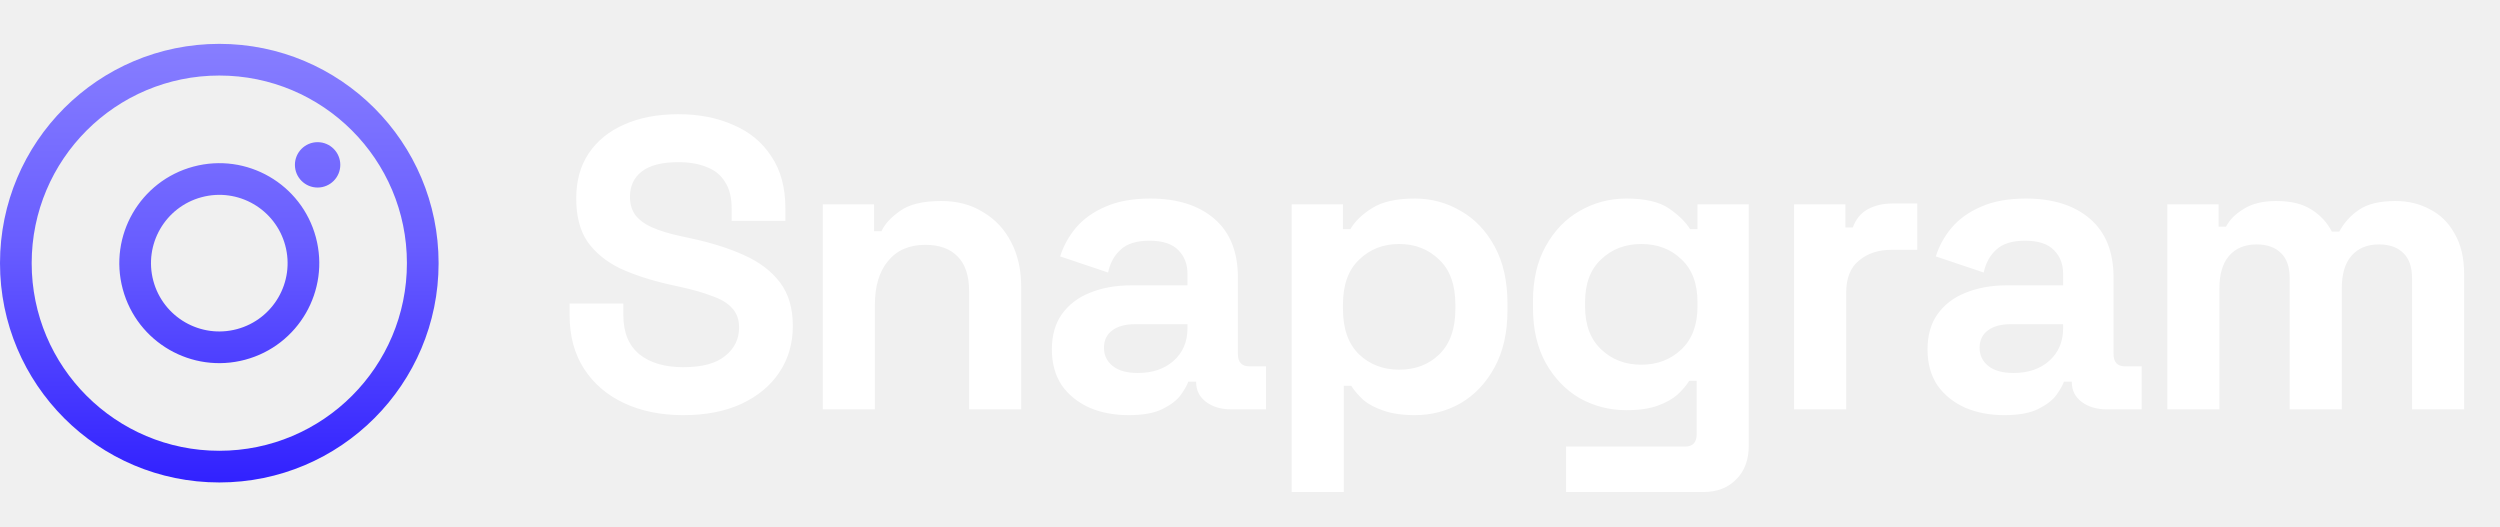
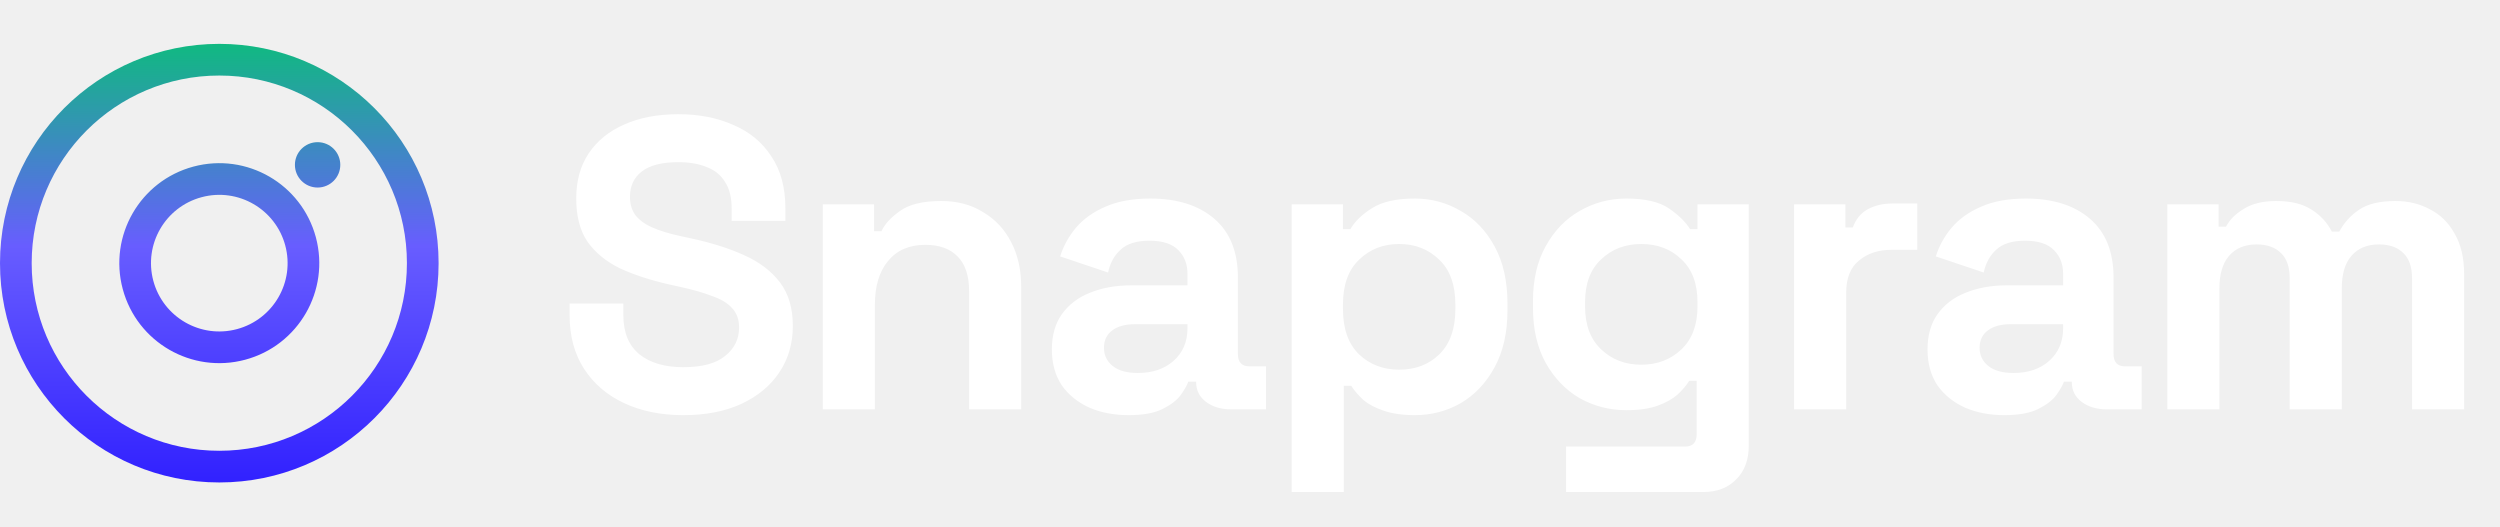
<svg xmlns="http://www.w3.org/2000/svg" width="171" height="36" viewBox="0 0 171 36" fill="none">
  <path fill-rule="evenodd" clip-rule="evenodd" d="M27.833 18C27.833 25.088 22.088 30.833 15 30.833C7.912 30.833 2.167 25.088 2.167 18C2.167 10.912 7.912 5.167 15 5.167C22.088 5.167 27.833 10.912 27.833 18ZM30 18C30 26.284 23.284 33 15 33C6.716 33 0 26.284 0 18C0 9.716 6.716 3 15 3C23.284 3 30 9.716 30 18ZM23.276 11.276C23.276 12.133 22.581 12.828 21.724 12.828C20.867 12.828 20.172 12.133 20.172 11.276C20.172 10.419 20.867 9.724 21.724 9.724C22.581 9.724 23.276 10.419 23.276 11.276ZM10.488 19.209C11.156 21.701 13.717 23.18 16.209 22.512C18.701 21.844 20.18 19.283 19.512 16.791C18.844 14.299 16.283 12.82 13.791 13.488C11.299 14.156 9.82 16.717 10.488 19.209ZM8.395 19.77C9.372 23.418 13.122 25.582 16.77 24.605C20.417 23.627 22.582 19.878 21.605 16.23C20.627 12.582 16.878 10.418 13.23 11.395C9.582 12.373 7.418 16.122 8.395 19.77Z" fill="url(#paint0_linear_120_1360)" />
  <path d="M46.737 28.396C45.21 28.396 43.862 28.122 42.694 27.576C41.525 27.029 40.611 26.247 39.951 25.229C39.291 24.211 38.961 22.986 38.961 21.553V20.762H42.637V21.553C42.637 22.741 43.005 23.636 43.74 24.239C44.475 24.824 45.474 25.116 46.737 25.116C48.019 25.116 48.971 24.861 49.593 24.352C50.234 23.844 50.554 23.193 50.554 22.402C50.554 21.855 50.394 21.412 50.073 21.073C49.772 20.733 49.319 20.46 48.716 20.253C48.132 20.026 47.416 19.819 46.567 19.631L45.917 19.489C44.56 19.188 43.391 18.811 42.411 18.358C41.45 17.887 40.705 17.274 40.177 16.52C39.668 15.766 39.414 14.786 39.414 13.58C39.414 12.373 39.697 11.346 40.262 10.498C40.846 9.631 41.657 8.971 42.694 8.519C43.749 8.047 44.984 7.812 46.398 7.812C47.811 7.812 49.065 8.057 50.158 8.547C51.27 9.018 52.137 9.734 52.76 10.696C53.4 11.638 53.721 12.826 53.721 14.258V15.107H50.045V14.258C50.045 13.504 49.894 12.901 49.593 12.449C49.31 11.978 48.895 11.638 48.349 11.431C47.802 11.205 47.152 11.092 46.398 11.092C45.267 11.092 44.428 11.308 43.881 11.742C43.353 12.157 43.09 12.732 43.09 13.467C43.09 13.957 43.212 14.371 43.457 14.711C43.721 15.05 44.107 15.333 44.616 15.559C45.125 15.785 45.776 15.983 46.567 16.153L47.218 16.294C48.631 16.596 49.857 16.982 50.893 17.453C51.949 17.925 52.769 18.547 53.353 19.32C53.938 20.093 54.23 21.082 54.23 22.288C54.23 23.495 53.919 24.56 53.297 25.483C52.694 26.388 51.826 27.105 50.695 27.632C49.583 28.141 48.264 28.396 46.737 28.396ZM56.278 28V13.976H59.784V15.813H60.293C60.519 15.323 60.944 14.862 61.566 14.428C62.188 13.976 63.13 13.749 64.393 13.749C65.486 13.749 66.438 14.004 67.249 14.513C68.078 15.003 68.719 15.691 69.171 16.577C69.624 17.444 69.85 18.462 69.85 19.631V28H66.287V19.913C66.287 18.858 66.024 18.066 65.496 17.538C64.987 17.011 64.252 16.747 63.29 16.747C62.197 16.747 61.349 17.114 60.746 17.849C60.142 18.566 59.841 19.574 59.841 20.875V28H56.278ZM77.208 28.396C76.209 28.396 75.313 28.226 74.521 27.887C73.73 27.529 73.098 27.02 72.627 26.36C72.175 25.681 71.948 24.861 71.948 23.9C71.948 22.939 72.175 22.138 72.627 21.497C73.098 20.837 73.739 20.347 74.55 20.026C75.379 19.687 76.322 19.517 77.377 19.517H81.223V18.726C81.223 18.066 81.015 17.529 80.601 17.114C80.186 16.681 79.526 16.464 78.621 16.464C77.735 16.464 77.076 16.671 76.642 17.086C76.209 17.482 75.926 18 75.794 18.641L72.514 17.538C72.74 16.822 73.098 16.172 73.588 15.587C74.097 14.984 74.766 14.503 75.596 14.145C76.444 13.768 77.472 13.58 78.678 13.58C80.525 13.58 81.986 14.042 83.061 14.965C84.135 15.889 84.672 17.227 84.672 18.98V24.211C84.672 24.777 84.936 25.059 85.464 25.059H86.595V28H84.22C83.522 28 82.947 27.83 82.495 27.491C82.043 27.152 81.816 26.699 81.816 26.134V26.106H81.279C81.204 26.332 81.034 26.633 80.77 27.01C80.506 27.369 80.092 27.689 79.526 27.972C78.961 28.255 78.188 28.396 77.208 28.396ZM77.83 25.512C78.829 25.512 79.639 25.238 80.261 24.692C80.902 24.126 81.223 23.382 81.223 22.458V22.175H77.632C76.972 22.175 76.454 22.317 76.077 22.599C75.7 22.882 75.511 23.278 75.511 23.787C75.511 24.296 75.709 24.711 76.105 25.031C76.501 25.352 77.076 25.512 77.83 25.512ZM88.351 33.655V13.976H91.858V15.672H92.366C92.687 15.126 93.186 14.645 93.865 14.23C94.544 13.797 95.514 13.58 96.777 13.58C97.908 13.58 98.954 13.863 99.916 14.428C100.877 14.975 101.65 15.785 102.234 16.86C102.819 17.934 103.111 19.235 103.111 20.762V21.214C103.111 22.741 102.819 24.041 102.234 25.116C101.65 26.19 100.877 27.01 99.916 27.576C98.954 28.122 97.908 28.396 96.777 28.396C95.929 28.396 95.213 28.292 94.628 28.085C94.063 27.896 93.601 27.651 93.243 27.35C92.904 27.029 92.63 26.709 92.423 26.388H91.914V33.655H88.351ZM95.703 25.286C96.815 25.286 97.729 24.937 98.445 24.239C99.181 23.523 99.548 22.486 99.548 21.129V20.846C99.548 19.489 99.181 18.462 98.445 17.765C97.71 17.048 96.796 16.69 95.703 16.69C94.61 16.69 93.695 17.048 92.96 17.765C92.225 18.462 91.858 19.489 91.858 20.846V21.129C91.858 22.486 92.225 23.523 92.96 24.239C93.695 24.937 94.61 25.286 95.703 25.286ZM104.855 21.044V20.592C104.855 19.122 105.148 17.868 105.732 16.831C106.316 15.776 107.089 14.975 108.05 14.428C109.031 13.863 110.096 13.58 111.245 13.58C112.527 13.58 113.498 13.806 114.158 14.258C114.818 14.711 115.298 15.182 115.6 15.672H116.109V13.976H119.615V30.488C119.615 31.45 119.332 32.213 118.767 32.779C118.201 33.363 117.447 33.655 116.505 33.655H107.117V30.545H115.26C115.788 30.545 116.052 30.262 116.052 29.697V26.049H115.543C115.355 26.351 115.091 26.662 114.752 26.982C114.412 27.284 113.96 27.538 113.394 27.745C112.829 27.953 112.113 28.056 111.245 28.056C110.096 28.056 109.031 27.783 108.05 27.237C107.089 26.671 106.316 25.87 105.732 24.833C105.148 23.778 104.855 22.515 104.855 21.044ZM112.263 24.946C113.357 24.946 114.271 24.598 115.006 23.9C115.741 23.203 116.109 22.223 116.109 20.96V20.677C116.109 19.395 115.741 18.415 115.006 17.736C114.29 17.039 113.376 16.69 112.263 16.69C111.17 16.69 110.256 17.039 109.521 17.736C108.786 18.415 108.418 19.395 108.418 20.677V20.96C108.418 22.223 108.786 23.203 109.521 23.9C110.256 24.598 111.17 24.946 112.263 24.946ZM122.716 28V13.976H126.223V15.559H126.731C126.939 14.993 127.278 14.579 127.749 14.315C128.239 14.051 128.805 13.919 129.446 13.919H131.142V17.086H129.389C128.485 17.086 127.74 17.331 127.156 17.821C126.571 18.292 126.279 19.027 126.279 20.026V28H122.716ZM137.102 28.396C136.103 28.396 135.207 28.226 134.416 27.887C133.624 27.529 132.992 27.02 132.521 26.36C132.069 25.681 131.843 24.861 131.843 23.9C131.843 22.939 132.069 22.138 132.521 21.497C132.992 20.837 133.633 20.347 134.444 20.026C135.273 19.687 136.216 19.517 137.271 19.517H141.117V18.726C141.117 18.066 140.909 17.529 140.495 17.114C140.08 16.681 139.42 16.464 138.515 16.464C137.63 16.464 136.97 16.671 136.536 17.086C136.103 17.482 135.82 18 135.688 18.641L132.408 17.538C132.634 16.822 132.992 16.172 133.483 15.587C133.992 14.984 134.661 14.503 135.49 14.145C136.338 13.768 137.366 13.58 138.572 13.58C140.419 13.58 141.88 14.042 142.955 14.965C144.029 15.889 144.566 17.227 144.566 18.98V24.211C144.566 24.777 144.83 25.059 145.358 25.059H146.489V28H144.114C143.416 28 142.842 27.83 142.389 27.491C141.937 27.152 141.711 26.699 141.711 26.134V26.106H141.173C141.098 26.332 140.928 26.633 140.664 27.01C140.4 27.369 139.986 27.689 139.42 27.972C138.855 28.255 138.082 28.396 137.102 28.396ZM137.724 25.512C138.723 25.512 139.533 25.238 140.155 24.692C140.796 24.126 141.117 23.382 141.117 22.458V22.175H137.526C136.866 22.175 136.348 22.317 135.971 22.599C135.594 22.882 135.405 23.278 135.405 23.787C135.405 24.296 135.603 24.711 135.999 25.031C136.395 25.352 136.97 25.512 137.724 25.512ZM148.246 28V13.976H151.752V15.502H152.261C152.506 15.031 152.911 14.626 153.476 14.287C154.042 13.928 154.787 13.749 155.71 13.749C156.709 13.749 157.51 13.947 158.114 14.343C158.717 14.72 159.179 15.22 159.499 15.842H160.008C160.328 15.239 160.781 14.739 161.365 14.343C161.949 13.947 162.779 13.749 163.853 13.749C164.72 13.749 165.503 13.938 166.2 14.315C166.916 14.673 167.482 15.229 167.897 15.983C168.33 16.718 168.547 17.651 168.547 18.782V28H164.984V19.037C164.984 18.264 164.786 17.689 164.391 17.312C163.995 16.916 163.439 16.718 162.722 16.718C161.912 16.718 161.28 16.982 160.828 17.51C160.394 18.019 160.178 18.754 160.178 19.715V28H156.615V19.037C156.615 18.264 156.417 17.689 156.021 17.312C155.625 16.916 155.069 16.718 154.353 16.718C153.542 16.718 152.911 16.982 152.459 17.51C152.025 18.019 151.808 18.754 151.808 19.715V28H148.246Z" fill="white" />
  <defs>
    <linearGradient id="paint0_linear_120_1360" x1="15" y1="3" x2="15" y2="33" gradientUnits="userSpaceOnUse">
-       <stop stop-color="#877EFF" />
+       <stop stop-color="#10b981" />
      <stop offset="0.461" stop-color="#685DFF" />
      <stop offset="1" stop-color="#3121FF" />
    </linearGradient>
  </defs>
</svg>
